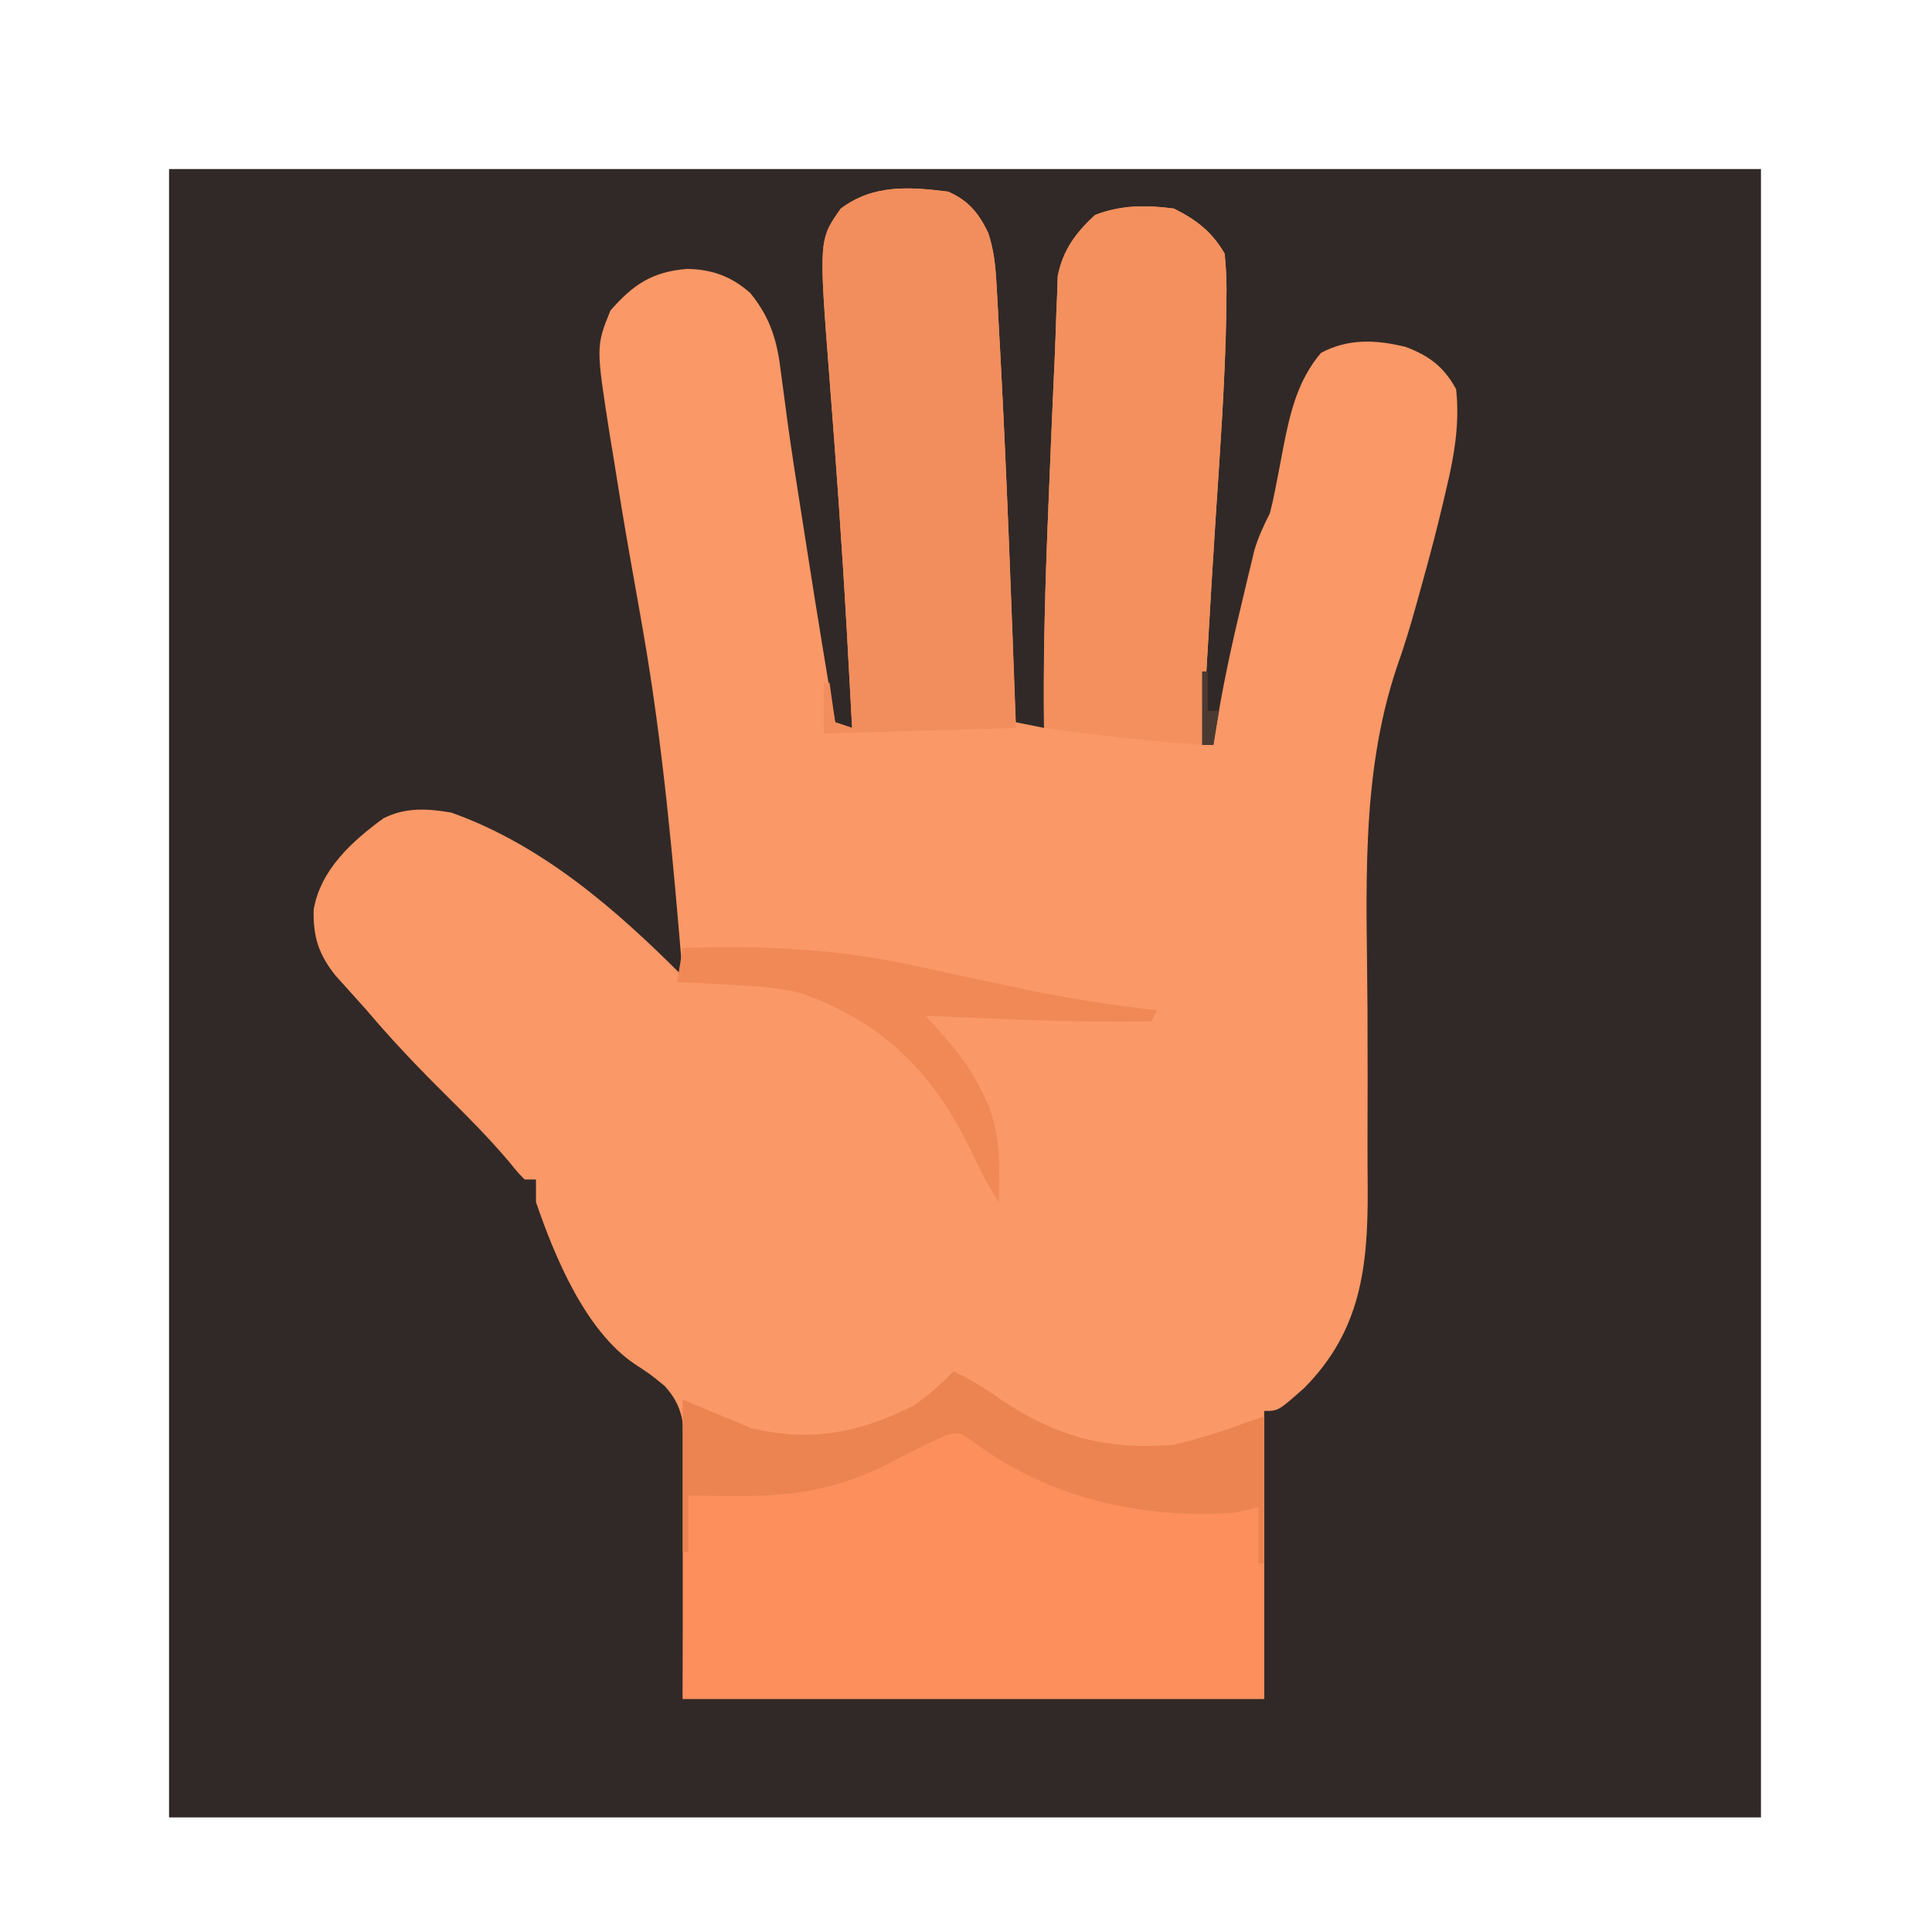
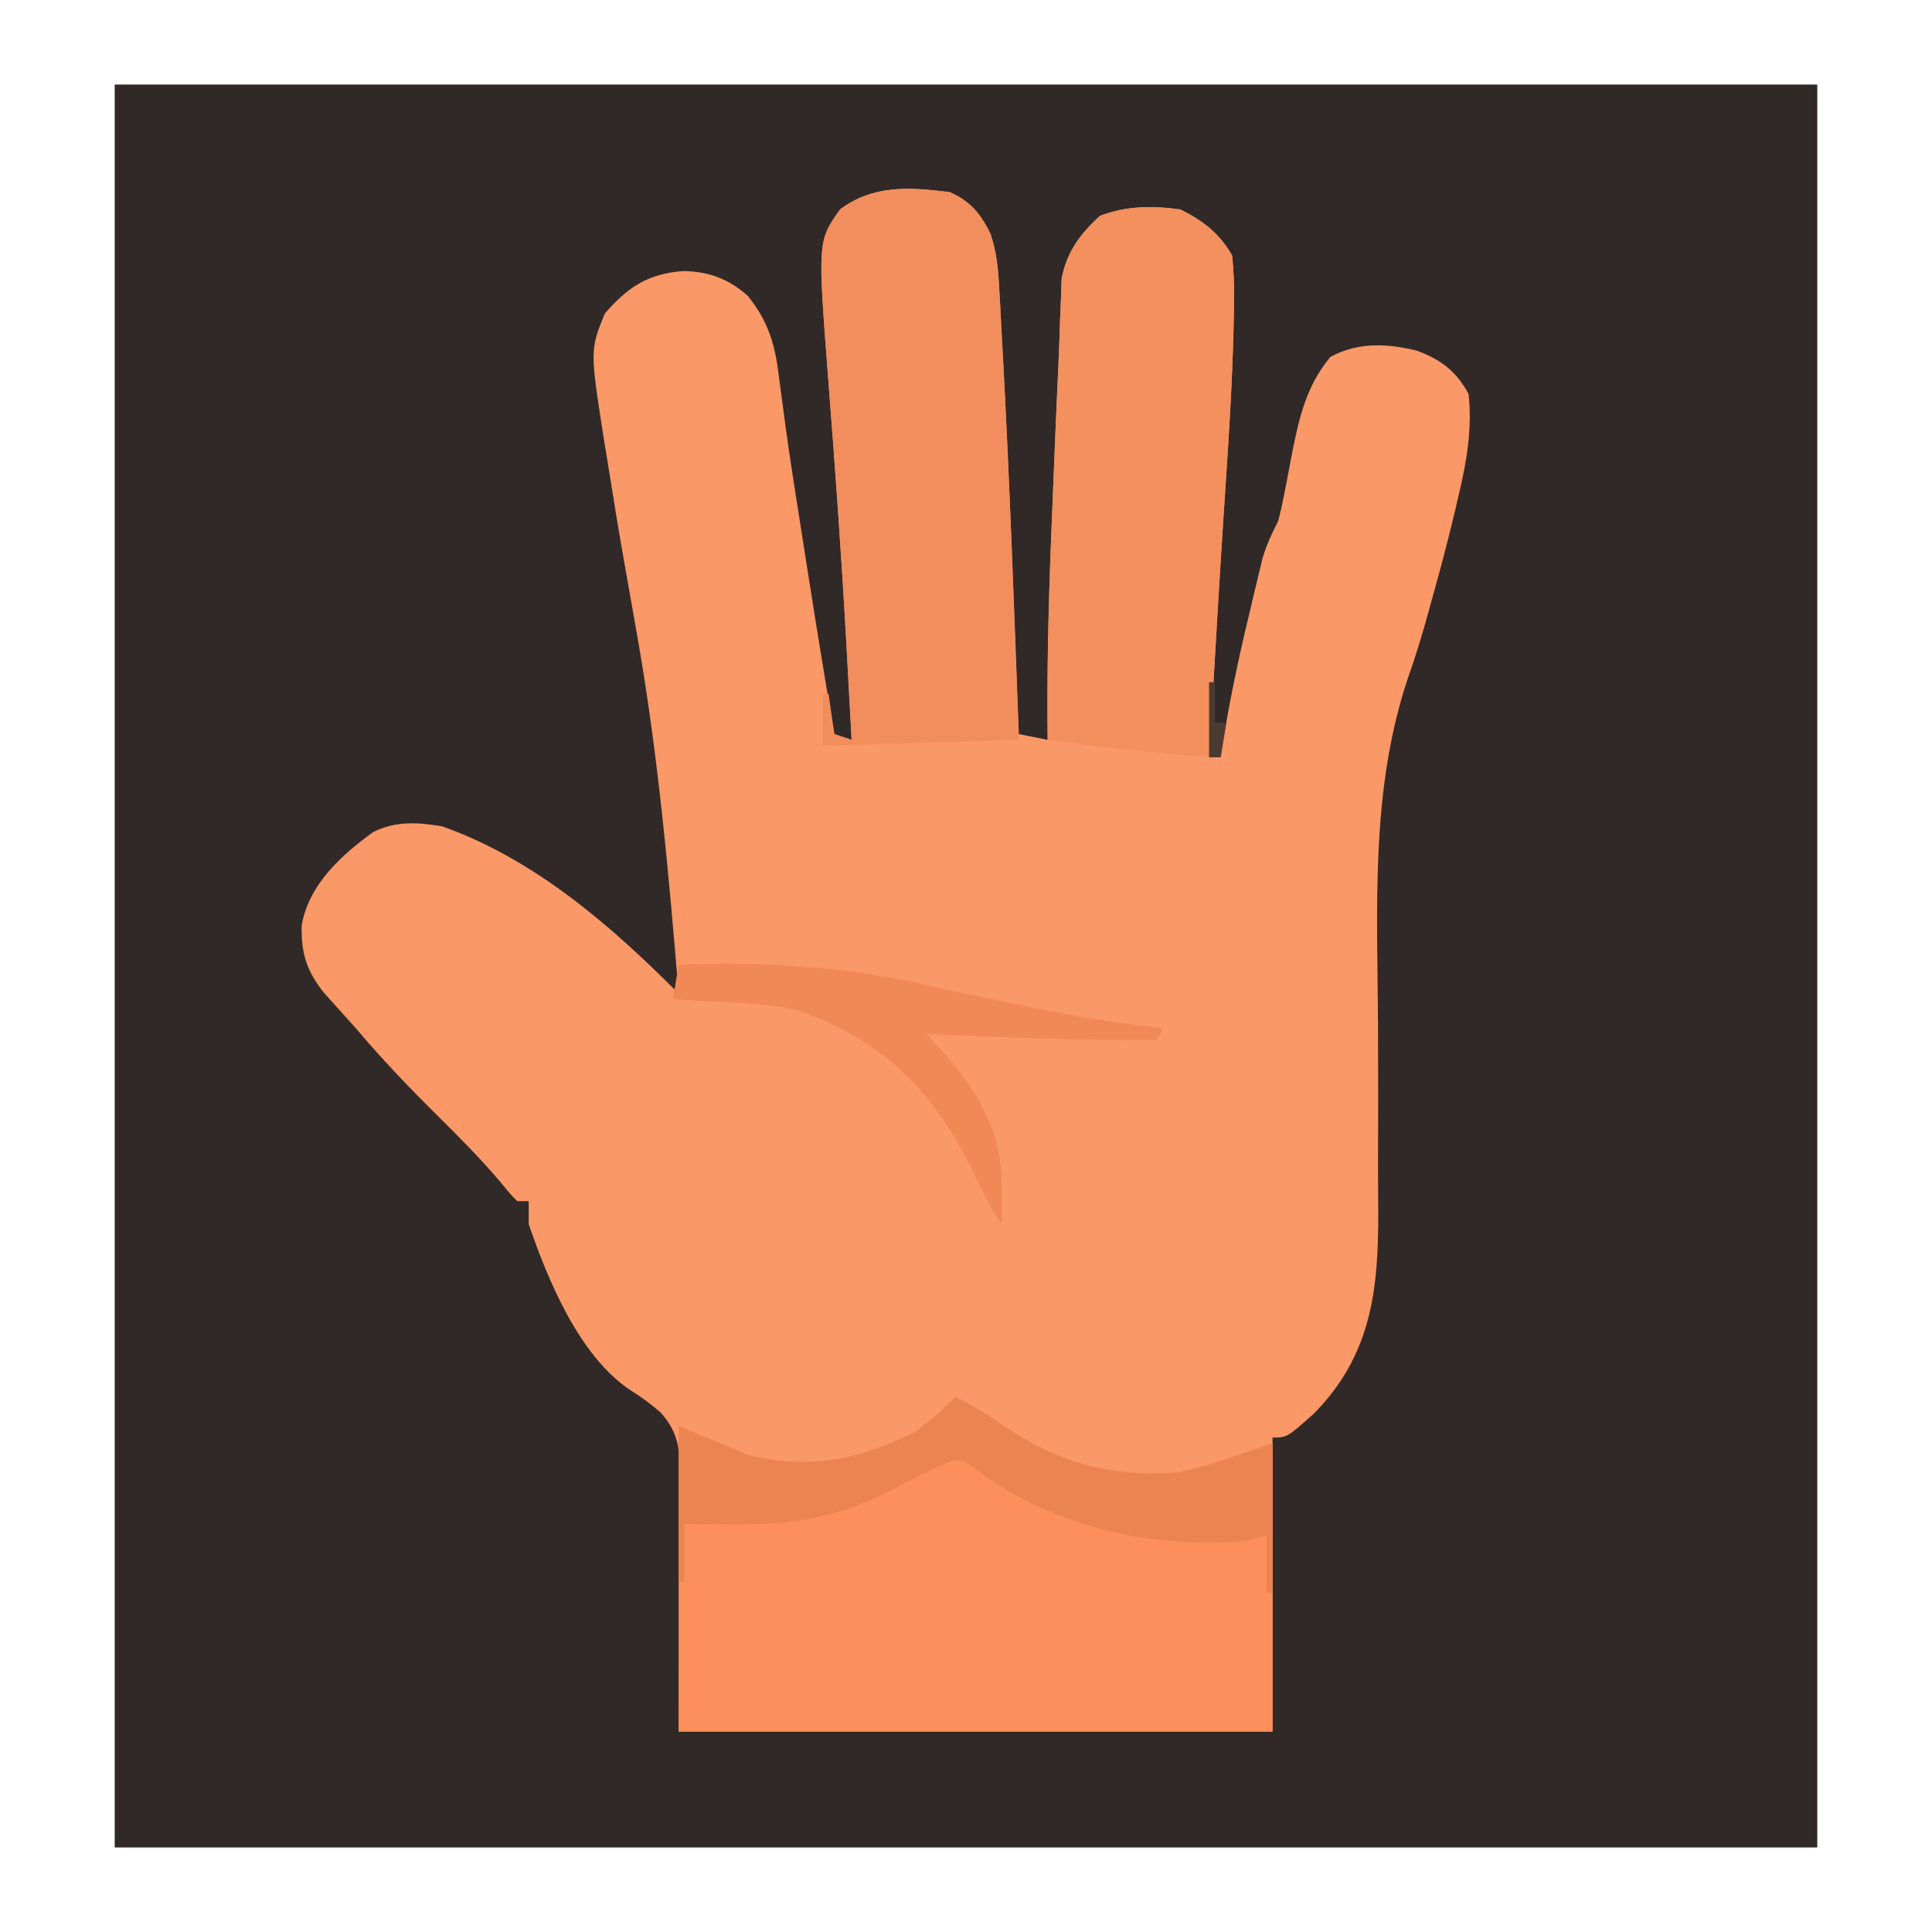
<svg xmlns="http://www.w3.org/2000/svg" version="1.1" width="320" height="320" viewBox="0 0 320 320">
-   <g transform="translate(28 28) scale(0.935)">
+   <g transform="translate(19 14)">
    <path d="M0 0 C93.06 0 186.12 0 282 0 C282 96.36 282 192.72 282 292 C188.94 292 95.88 292 0 292 C0 195.64 0 99.28 0 0 Z " fill="#312927" transform="translate(0,0)" />
-     <path d="M0 0 C3.57 1.558 5.401 3.758 7.105 7.29 C8.11 10.334 8.383 12.968 8.562 16.168 C8.673 18.062 8.673 18.062 8.786 19.995 C8.858 21.392 8.929 22.79 9 24.188 C9.08 25.648 9.161 27.108 9.242 28.568 C10.417 50.366 11.184 72.187 12 94 C13.65 94.33 15.3 94.66 17 95 C16.989 93.993 16.978 92.986 16.967 91.948 C16.878 79.65 17.284 67.39 17.8 55.104 C17.938 51.807 18.07 48.51 18.201 45.213 C18.409 40.045 18.64 34.879 18.881 29.713 C18.989 27.25 19.073 24.787 19.149 22.322 C19.204 20.989 19.26 19.657 19.316 18.324 C19.353 17.226 19.39 16.127 19.428 14.995 C20.304 10.409 22.643 7.234 26.062 4.125 C30.685 2.355 35.119 2.348 40 3 C44.002 5.001 46.771 7.123 49 11 C49.284 13.818 49.375 16.373 49.312 19.188 C49.298 20.479 49.298 20.479 49.283 21.796 C49.064 33.635 48.212 45.457 47.435 57.27 C46.922 65.099 46.464 72.931 46.009 80.764 C45.835 83.745 45.66 86.726 45.485 89.707 C45.323 92.472 45.162 95.236 45 98 C45.66 98 46.32 98 47 98 C47.11 97.285 47.219 96.569 47.332 95.832 C48.558 88.13 50.162 80.578 52 73 C52.26 71.895 52.521 70.791 52.789 69.652 C53.044 68.591 53.3 67.531 53.562 66.438 C53.791 65.487 54.019 64.537 54.254 63.559 C54.951 61.17 55.887 59.213 57 57 C57.372 55.579 57.692 54.143 57.965 52.699 C58.125 51.886 58.286 51.074 58.451 50.236 C58.773 48.549 59.093 46.862 59.412 45.174 C60.626 39.046 61.939 33.436 66.062 28.562 C70.889 25.995 75.808 26.214 81.062 27.508 C85.259 29.081 87.871 31.083 90 35 C90.647 40.964 89.702 46.656 88.312 52.438 C88.133 53.213 87.954 53.988 87.769 54.786 C86.694 59.345 85.525 63.875 84.267 68.386 C83.855 69.863 83.446 71.342 83.043 72.821 C81.967 76.722 80.821 80.555 79.455 84.365 C72.918 103.916 74.202 124.438 74.299 144.79 C74.334 152.778 74.328 160.766 74.303 168.755 C74.301 171.517 74.318 174.278 74.338 177.04 C74.372 190.551 73.087 201.829 63.125 211.895 C58.51 216 58.51 216 56 216 C56 232.83 56 249.66 56 267 C22.01 267 -11.98 267 -47 267 C-46.875 241 -46.875 241 -46.757 232.836 C-46.769 230.682 -46.785 228.529 -46.805 226.375 C-46.775 225.272 -46.746 224.168 -46.715 223.031 C-46.8 218.243 -46.895 215.218 -50.194 211.582 C-52.82 209.438 -52.82 209.438 -55.543 207.669 C-64.287 201.729 -69.678 188.689 -73 179 C-73 177.68 -73 176.36 -73 175 C-73.66 175 -74.32 175 -75 175 C-76.234 173.742 -76.234 173.742 -77.75 171.875 C-81.294 167.691 -85.102 163.849 -89 160 C-93.884 155.162 -98.564 150.255 -103 145 C-104.837 142.951 -106.675 140.902 -108.52 138.859 C-111.493 135.125 -112.519 132.002 -112.375 127.148 C-111.144 120.093 -105.55 115.04 -100 111 C-96.074 109.037 -92.265 109.281 -88 110 C-71.959 115.704 -58.829 127.126 -47 139 C-48.692 118.569 -50.487 98.21 -54 78 C-54.128 77.264 -54.256 76.527 -54.388 75.768 C-55.013 72.191 -55.647 68.615 -56.286 65.04 C-57.387 58.85 -58.394 52.647 -59.375 46.438 C-59.626 44.923 -59.626 44.923 -59.883 43.377 C-62.39 27.438 -62.39 27.438 -59.812 21.062 C-55.749 16.438 -52.443 14.204 -46.25 13.688 C-41.786 13.761 -38.348 15.019 -35 18 C-31.315 22.577 -30.223 26.667 -29.562 32.375 C-29.326 34.151 -29.088 35.927 -28.848 37.703 C-28.653 39.185 -28.653 39.185 -28.454 40.697 C-27.659 46.486 -26.74 52.255 -25.831 58.026 C-25.501 60.117 -25.174 62.207 -24.847 64.298 C-23.295 74.21 -21.689 84.111 -20 94 C-18.515 94.495 -18.515 94.495 -17 95 C-17.264 90.02 -17.536 85.041 -17.812 80.062 C-17.855 79.297 -17.898 78.531 -17.941 77.741 C-18.784 62.708 -19.863 47.697 -21.034 32.686 C-22.898 8.511 -22.898 8.511 -19 3 C-13.236 -1.308 -6.898 -0.865 0 0 Z " fill="#FA9867" transform="translate(138,4)" />
-     <path d="M0 0 C2.942 1.388 5.529 3.006 8.188 4.875 C18.11 11.572 27.038 13.985 39 13 C43.447 11.949 47.708 10.558 52 9 C52.99 8.67 53.98 8.34 55 8 C55 24.5 55 41 55 58 C21.01 58 -12.98 58 -48 58 C-48 40.51 -48 23.02 -48 5 C-42.06 7.475 -42.06 7.475 -36 10 C-25.545 12.614 -16.523 10.901 -7 6 C-4.369 4.152 -2.284 2.284 0 0 Z " fill="#FC8F5C" transform="translate(139,213)" />
-     <path d="M0 0 C3.571 1.558 5.402 3.759 7.105 7.292 C8.107 10.325 8.383 12.945 8.562 16.133 C8.636 17.39 8.71 18.648 8.786 19.944 C8.858 21.338 8.929 22.731 9 24.125 C9.08 25.583 9.161 27.04 9.242 28.498 C10.436 50.651 11.183 72.83 12 95 C0.78 95.33 -10.44 95.66 -22 96 C-22 93.03 -22 90.06 -22 87 C-21.67 87 -21.34 87 -21 87 C-20.67 89.31 -20.34 91.62 -20 94 C-19.01 94.33 -18.02 94.66 -17 95 C-17.264 90.02 -17.536 85.041 -17.812 80.062 C-17.855 79.297 -17.898 78.531 -17.941 77.741 C-18.784 62.708 -19.863 47.697 -21.034 32.686 C-22.898 8.511 -22.898 8.511 -19 3 C-13.236 -1.308 -6.898 -0.865 0 0 Z " fill="#F28E5D" transform="translate(138,4)" />
-     <path d="M0 0 C4.002 2.001 6.771 4.123 9 8 C9.284 10.818 9.375 13.373 9.312 16.188 C9.303 17.048 9.293 17.909 9.283 18.796 C9.064 30.635 8.212 42.457 7.435 54.27 C6.922 62.099 6.464 69.931 6.009 77.764 C5.835 80.745 5.66 83.726 5.485 86.707 C5.323 89.472 5.162 92.236 5 95 C-4.408 94.331 -13.662 93.309 -23 92 C-23.144 78.681 -22.759 65.411 -22.2 52.104 C-22.062 48.807 -21.93 45.51 -21.799 42.213 C-21.591 37.045 -21.36 31.879 -21.119 26.713 C-21.011 24.25 -20.927 21.787 -20.851 19.322 C-20.796 17.989 -20.74 16.657 -20.684 15.324 C-20.647 14.226 -20.61 13.127 -20.572 11.995 C-19.696 7.409 -17.357 4.234 -13.938 1.125 C-9.315 -0.645 -4.881 -0.652 0 0 Z " fill="#F3905E" transform="translate(178,7)" />
-     <path d="M0 0 C2.942 1.388 5.529 3.006 8.188 4.875 C18.11 11.572 27.038 13.985 39 13 C43.447 11.949 47.708 10.558 52 9 C52.99 8.67 53.98 8.34 55 8 C55 16.58 55 25.16 55 34 C54.67 34 54.34 34 54 34 C54 30.7 54 27.4 54 24 C52.68 24.33 51.36 24.66 50 25 C33.237 26.258 16.355 22.356 2.938 12.039 C1.098 10.832 1.098 10.832 -0.82 11.121 C-4.567 12.632 -8.114 14.519 -11.691 16.385 C-20.688 21 -28.964 22.174 -38.938 22.062 C-39.717 22.058 -40.496 22.053 -41.299 22.049 C-43.199 22.037 -45.1 22.019 -47 22 C-47 25.3 -47 28.6 -47 32 C-47.33 32 -47.66 32 -48 32 C-48 23.09 -48 14.18 -48 5 C-42.06 7.475 -42.06 7.475 -36 10 C-25.545 12.614 -16.523 10.901 -7 6 C-4.369 4.152 -2.284 2.284 0 0 Z " fill="#EB8451" transform="translate(139,213)" />
-     <path d="M0 0 C14.56 -0.494 28.041 0.158 42.255 3.379 C47.283 4.516 52.33 5.566 57.375 6.625 C58.382 6.839 59.39 7.053 60.428 7.273 C68.253 8.91 76.051 10.147 84 11 C83.67 11.66 83.34 12.32 83 13 C69.653 13.218 56.332 12.565 43 12 C43.472 12.517 43.944 13.035 44.43 13.568 C47.738 17.257 50.739 20.673 52.875 25.188 C53.264 25.985 53.654 26.783 54.055 27.605 C55.735 31.863 56.123 35.76 56.062 40.312 C56.053 41.196 56.044 42.079 56.035 42.988 C56.024 43.652 56.012 44.316 56 45 C54.157 42.235 52.756 39.449 51.337 36.453 C44.625 22.427 35.997 13.399 21 8 C16.437 6.861 11.864 6.677 7.188 6.438 C6.399 6.394 5.611 6.351 4.799 6.307 C2.866 6.201 0.933 6.1 -1 6 C-0.67 4.02 -0.34 2.04 0 0 Z " fill="#F08956" transform="translate(91,138)" />
-     <path d="M0 0 C0.33 0 0.66 0 1 0 C1 2.31 1 4.62 1 7 C1.66 7 2.32 7 3 7 C2.67 8.98 2.34 10.96 2 13 C1.34 13 0.68 13 0 13 C0 8.71 0 4.42 0 0 Z " fill="#4B3A31" transform="translate(183,89)" />
+     <g transform="translate(6.5 14) scale(0.955)">
+       <path d="M0 0 C3.57 1.558 5.401 3.758 7.105 7.29 C8.11 10.334 8.383 12.968 8.562 16.168 C8.673 18.062 8.673 18.062 8.786 19.995 C8.858 21.392 8.929 22.79 9 24.188 C9.08 25.648 9.161 27.108 9.242 28.568 C10.417 50.366 11.184 72.187 12 94 C13.65 94.33 15.3 94.66 17 95 C16.989 93.993 16.978 92.986 16.967 91.948 C16.878 79.65 17.284 67.39 17.8 55.104 C17.938 51.807 18.07 48.51 18.201 45.213 C18.409 40.045 18.64 34.879 18.881 29.713 C18.989 27.25 19.073 24.787 19.149 22.322 C19.204 20.989 19.26 19.657 19.316 18.324 C19.353 17.226 19.39 16.127 19.428 14.995 C20.304 10.409 22.643 7.234 26.062 4.125 C30.685 2.355 35.119 2.348 40 3 C44.002 5.001 46.771 7.123 49 11 C49.284 13.818 49.375 16.373 49.312 19.188 C49.298 20.479 49.298 20.479 49.283 21.796 C49.064 33.635 48.212 45.457 47.435 57.27 C46.922 65.099 46.464 72.931 46.009 80.764 C45.835 83.745 45.66 86.726 45.485 89.707 C45.323 92.472 45.162 95.236 45 98 C45.66 98 46.32 98 47 98 C47.11 97.285 47.219 96.569 47.332 95.832 C48.558 88.13 50.162 80.578 52 73 C52.26 71.895 52.521 70.791 52.789 69.652 C53.044 68.591 53.3 67.531 53.562 66.438 C53.791 65.487 54.019 64.537 54.254 63.559 C54.951 61.17 55.887 59.213 57 57 C57.372 55.579 57.692 54.143 57.965 52.699 C58.125 51.886 58.286 51.074 58.451 50.236 C58.773 48.549 59.093 46.862 59.412 45.174 C60.626 39.046 61.939 33.436 66.062 28.562 C70.889 25.995 75.808 26.214 81.062 27.508 C85.259 29.081 87.871 31.083 90 35 C90.647 40.964 89.702 46.656 88.312 52.438 C88.133 53.213 87.954 53.988 87.769 54.786 C86.694 59.345 85.525 63.875 84.267 68.386 C83.855 69.863 83.446 71.342 83.043 72.821 C81.967 76.722 80.821 80.555 79.455 84.365 C72.918 103.916 74.202 124.438 74.299 144.79 C74.334 152.778 74.328 160.766 74.303 168.755 C74.301 171.517 74.318 174.278 74.338 177.04 C74.372 190.551 73.087 201.829 63.125 211.895 C58.51 216 58.51 216 56 216 C56 232.83 56 249.66 56 267 C22.01 267 -11.98 267 -47 267 C-46.875 241 -46.875 241 -46.757 232.836 C-46.769 230.682 -46.785 228.529 -46.805 226.375 C-46.775 225.272 -46.746 224.168 -46.715 223.031 C-46.8 218.243 -46.895 215.218 -50.194 211.582 C-52.82 209.438 -52.82 209.438 -55.543 207.669 C-64.287 201.729 -69.678 188.689 -73 179 C-73 177.68 -73 176.36 -73 175 C-73.66 175 -74.32 175 -75 175 C-76.234 173.742 -76.234 173.742 -77.75 171.875 C-81.294 167.691 -85.102 163.849 -89 160 C-93.884 155.162 -98.564 150.255 -103 145 C-104.837 142.951 -106.675 140.902 -108.52 138.859 C-111.493 135.125 -112.519 132.002 -112.375 127.148 C-111.144 120.093 -105.55 115.04 -100 111 C-96.074 109.037 -92.265 109.281 -88 110 C-71.959 115.704 -58.829 127.126 -47 139 C-48.692 118.569 -50.487 98.21 -54 78 C-54.128 77.264 -54.256 76.527 -54.388 75.768 C-55.013 72.191 -55.647 68.615 -56.286 65.04 C-57.387 58.85 -58.394 52.647 -59.375 46.438 C-59.626 44.923 -59.626 44.923 -59.883 43.377 C-62.39 27.438 -62.39 27.438 -59.812 21.062 C-55.749 16.438 -52.443 14.204 -46.25 13.688 C-41.786 13.761 -38.348 15.019 -35 18 C-31.315 22.577 -30.223 26.667 -29.562 32.375 C-29.326 34.151 -29.088 35.927 -28.848 37.703 C-28.653 39.185 -28.653 39.185 -28.454 40.697 C-27.659 46.486 -26.74 52.255 -25.831 58.026 C-25.501 60.117 -25.174 62.207 -24.847 64.298 C-23.295 74.21 -21.689 84.111 -20 94 C-18.515 94.495 -18.515 94.495 -17 95 C-17.264 90.02 -17.536 85.041 -17.812 80.062 C-17.855 79.297 -17.898 78.531 -17.941 77.741 C-18.784 62.708 -19.863 47.697 -21.034 32.686 C-22.898 8.511 -22.898 8.511 -19 3 C-13.236 -1.308 -6.898 -0.865 0 0 Z " fill="#FA9867" transform="translate(138,4)" />
+       <path d="M0 0 C2.942 1.388 5.529 3.006 8.188 4.875 C18.11 11.572 27.038 13.985 39 13 C43.447 11.949 47.708 10.558 52 9 C52.99 8.67 53.98 8.34 55 8 C55 24.5 55 41 55 58 C21.01 58 -12.98 58 -48 58 C-48 40.51 -48 23.02 -48 5 C-42.06 7.475 -42.06 7.475 -36 10 C-25.545 12.614 -16.523 10.901 -7 6 C-4.369 4.152 -2.284 2.284 0 0 Z " fill="#FC8F5C" transform="translate(139,213)" />
+       <path d="M0 0 C3.571 1.558 5.402 3.759 7.105 7.292 C8.107 10.325 8.383 12.945 8.562 16.133 C8.636 17.39 8.71 18.648 8.786 19.944 C8.858 21.338 8.929 22.731 9 24.125 C9.08 25.583 9.161 27.04 9.242 28.498 C10.436 50.651 11.183 72.83 12 95 C0.78 95.33 -10.44 95.66 -22 96 C-22 93.03 -22 90.06 -22 87 C-21.67 87 -21.34 87 -21 87 C-20.67 89.31 -20.34 91.62 -20 94 C-19.01 94.33 -18.02 94.66 -17 95 C-17.264 90.02 -17.536 85.041 -17.812 80.062 C-17.855 79.297 -17.898 78.531 -17.941 77.741 C-18.784 62.708 -19.863 47.697 -21.034 32.686 C-22.898 8.511 -22.898 8.511 -19 3 C-13.236 -1.308 -6.898 -0.865 0 0 Z " fill="#F28E5D" transform="translate(138,4)" />
+       <path d="M0 0 C4.002 2.001 6.771 4.123 9 8 C9.284 10.818 9.375 13.373 9.312 16.188 C9.303 17.048 9.293 17.909 9.283 18.796 C9.064 30.635 8.212 42.457 7.435 54.27 C6.922 62.099 6.464 69.931 6.009 77.764 C5.835 80.745 5.66 83.726 5.485 86.707 C5.323 89.472 5.162 92.236 5 95 C-4.408 94.331 -13.662 93.309 -23 92 C-23.144 78.681 -22.759 65.411 -22.2 52.104 C-22.062 48.807 -21.93 45.51 -21.799 42.213 C-21.591 37.045 -21.36 31.879 -21.119 26.713 C-21.011 24.25 -20.927 21.787 -20.851 19.322 C-20.796 17.989 -20.74 16.657 -20.684 15.324 C-20.647 14.226 -20.61 13.127 -20.572 11.995 C-19.696 7.409 -17.357 4.234 -13.938 1.125 C-9.315 -0.645 -4.881 -0.652 0 0 Z " fill="#F3905E" transform="translate(178,7)" />
+       <path d="M0 0 C2.942 1.388 5.529 3.006 8.188 4.875 C18.11 11.572 27.038 13.985 39 13 C43.447 11.949 47.708 10.558 52 9 C52.99 8.67 53.98 8.34 55 8 C55 16.58 55 25.16 55 34 C54.67 34 54.34 34 54 34 C54 30.7 54 27.4 54 24 C52.68 24.33 51.36 24.66 50 25 C33.237 26.258 16.355 22.356 2.938 12.039 C1.098 10.832 1.098 10.832 -0.82 11.121 C-4.567 12.632 -8.114 14.519 -11.691 16.385 C-20.688 21 -28.964 22.174 -38.938 22.062 C-39.717 22.058 -40.496 22.053 -41.299 22.049 C-43.199 22.037 -45.1 22.019 -47 22 C-47 25.3 -47 28.6 -47 32 C-47.33 32 -47.66 32 -48 32 C-48 23.09 -48 14.18 -48 5 C-42.06 7.475 -42.06 7.475 -36 10 C-25.545 12.614 -16.523 10.901 -7 6 C-4.369 4.152 -2.284 2.284 0 0 Z " fill="#EB8451" transform="translate(139,213)" />
+       <path d="M0 0 C14.56 -0.494 28.041 0.158 42.255 3.379 C47.283 4.516 52.33 5.566 57.375 6.625 C58.382 6.839 59.39 7.053 60.428 7.273 C68.253 8.91 76.051 10.147 84 11 C83.67 11.66 83.34 12.32 83 13 C69.653 13.218 56.332 12.565 43 12 C43.472 12.517 43.944 13.035 44.43 13.568 C47.738 17.257 50.739 20.673 52.875 25.188 C53.264 25.985 53.654 26.783 54.055 27.605 C55.735 31.863 56.123 35.76 56.062 40.312 C56.053 41.196 56.044 42.079 56.035 42.988 C56.024 43.652 56.012 44.316 56 45 C54.157 42.235 52.756 39.449 51.337 36.453 C44.625 22.427 35.997 13.399 21 8 C16.437 6.861 11.864 6.677 7.188 6.438 C6.399 6.394 5.611 6.351 4.799 6.307 C2.866 6.201 0.933 6.1 -1 6 C-0.67 4.02 -0.34 2.04 0 0 Z " fill="#F08956" transform="translate(91,138)" />
+       <path d="M0 0 C0.33 0 0.66 0 1 0 C1 2.31 1 4.62 1 7 C1.66 7 2.32 7 3 7 C2.67 8.98 2.34 10.96 2 13 C1.34 13 0.68 13 0 13 C0 8.71 0 4.42 0 0 Z " fill="#4B3A31" transform="translate(183,89)" />
+     </g>
  </g>
</svg>
